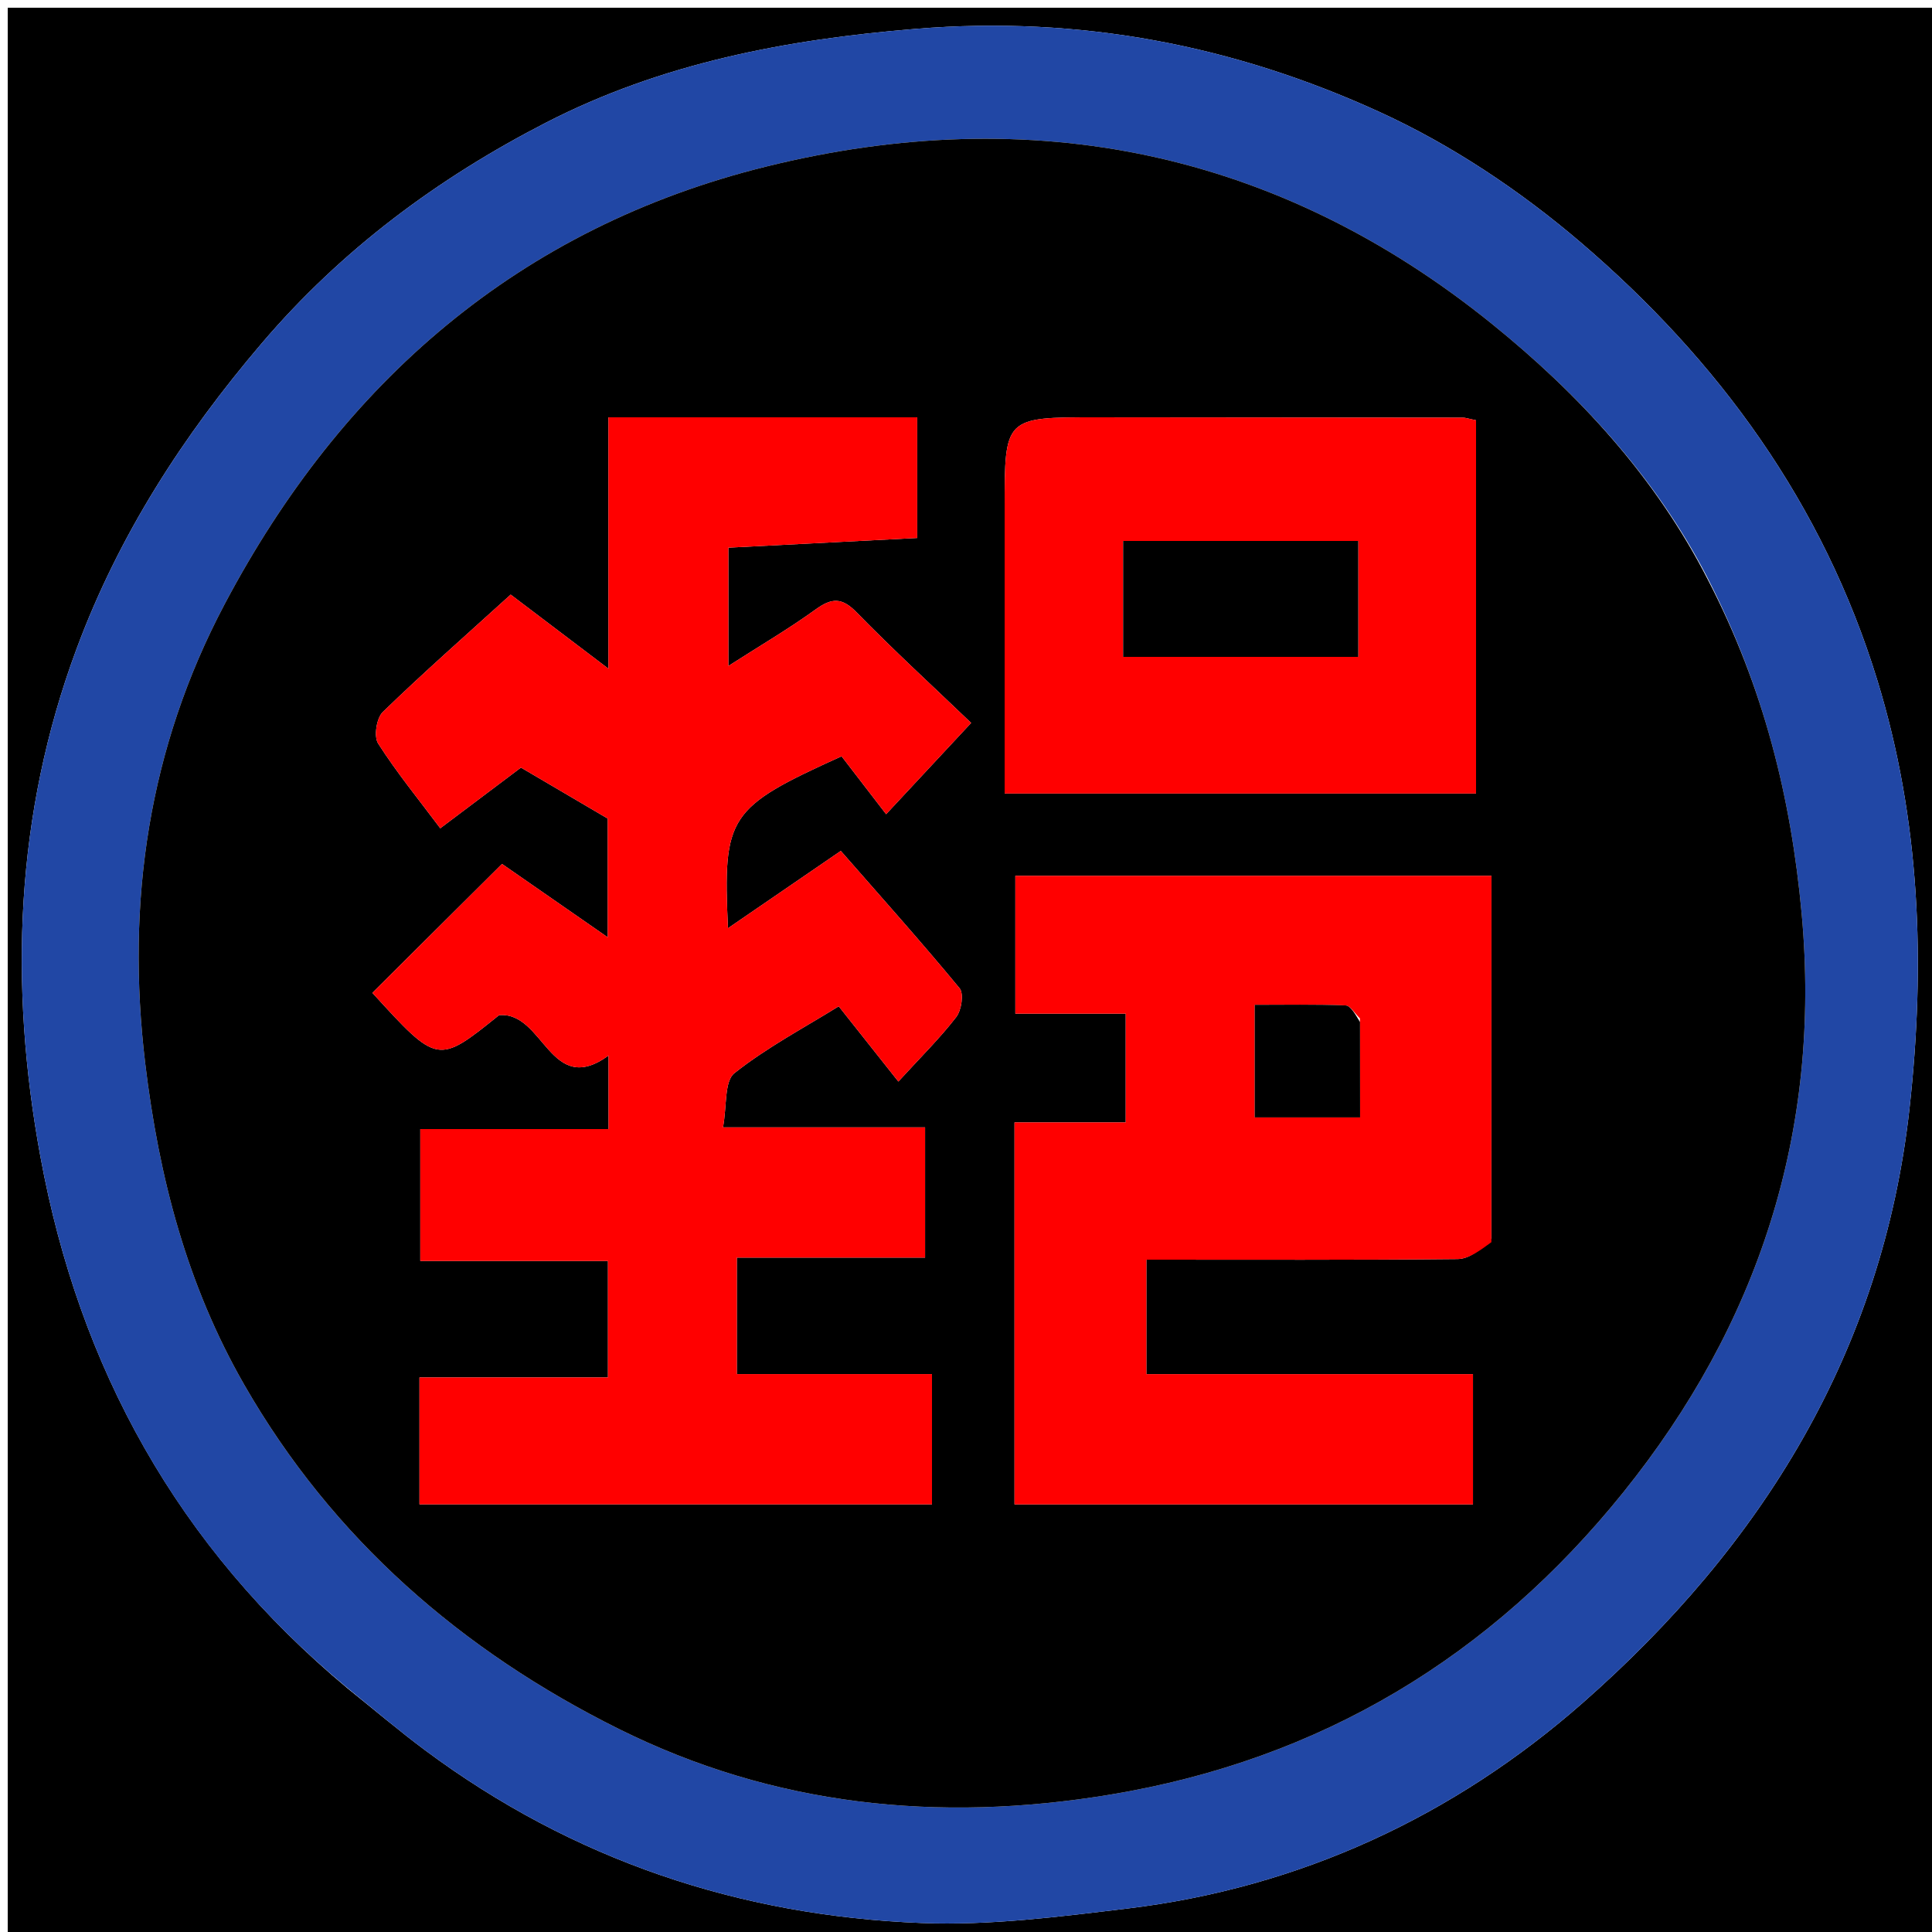
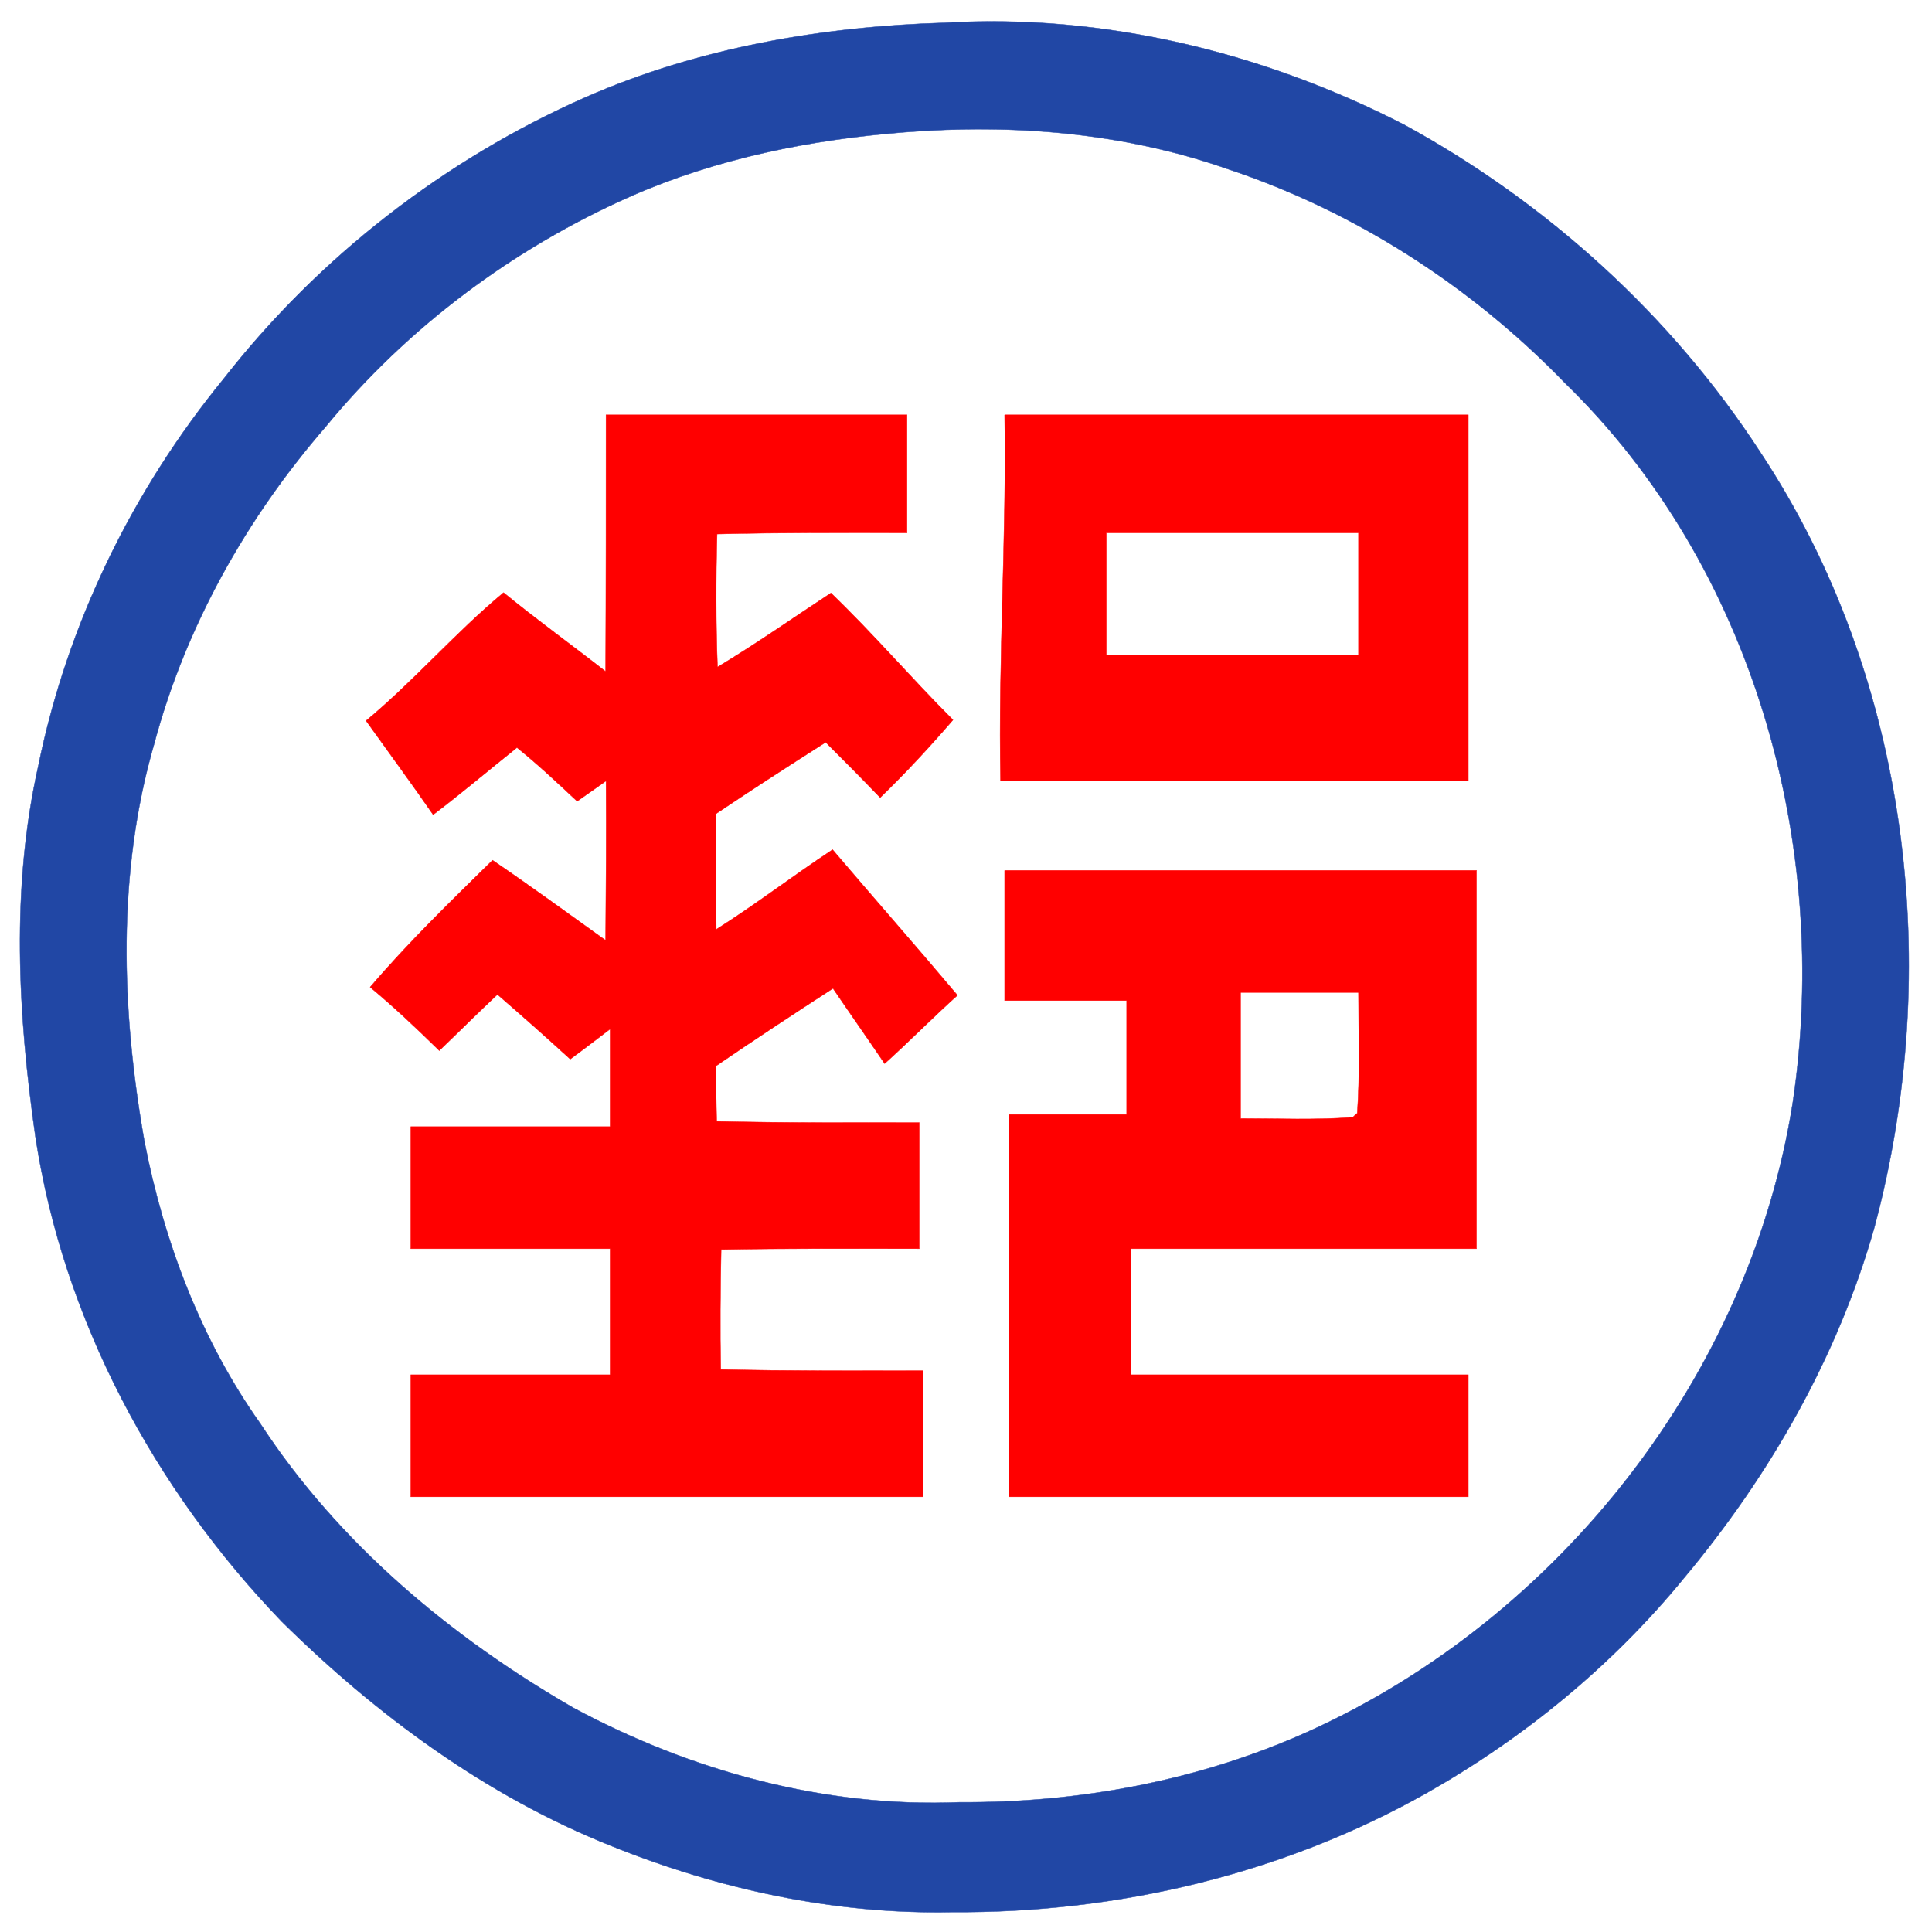
- <svg xmlns="http://www.w3.org/2000/svg" version="1.1" id="Layer_1" x="0px" y="0px" width="100%" viewBox="0 0 250 250" enable-background="new 0 0 250 250" xml:space="preserve">
-   <path fill="#000000" opacity="1" stroke="none" d=" M1,91   C1,60.667 1,30.833 1,1   C84.333,1 167.667,1 251,1   C251,84.333 251,167.667 251,251   C167.667,251 84.333,251 1,251   C1,197.833 1,144.667 1,91  M44.996,218.495   C48.337,221.169 51.601,223.948 55.033,226.5   C74.089,240.671 95.689,247.915 119.249,248.837   C128.093,249.183 137.051,248.026 145.885,246.963   C168.261,244.268 188.122,235.005 204.802,220.353   C227.975,199.998 243.62,174.908 247.095,143.387   C249.162,124.644 248.491,106.15 242.92,88.004   C235.915,65.186 222.378,46.608 204.506,31.337   C196.711,24.677 187.835,18.75 178.533,14.496   C159.639,5.855 139.747,2.008 118.572,3.728   C101.722,5.096 85.598,8.179 70.634,15.875   C56.661,23.061 44.199,32.298 33.847,44.447   C23.689,56.367 15.393,69.217 9.931,83.895   C1.94,105.368 1.153,127.494 5.231,149.679   C10.237,176.906 22.917,200.096 44.996,218.495  z" />
-   <path fill="#2147A5" opacity="1" stroke="none" d=" M44.741,218.243   C22.917,200.096 10.237,176.906 5.231,149.679   C1.153,127.494 1.94,105.368 9.931,83.895   C15.393,69.217 23.689,56.367 33.847,44.447   C44.199,32.298 56.661,23.061 70.634,15.875   C85.598,8.179 101.722,5.096 118.572,3.728   C139.747,2.008 159.639,5.855 178.533,14.496   C187.835,18.75 196.711,24.677 204.506,31.337   C222.378,46.608 235.915,65.186 242.92,88.004   C248.491,106.15 249.162,124.644 247.095,143.387   C243.62,174.908 227.975,199.998 204.802,220.353   C188.122,235.005 168.261,244.268 145.885,246.963   C137.051,248.026 128.093,249.183 119.249,248.837   C95.689,247.915 74.089,240.671 55.033,226.5   C51.601,223.948 48.337,221.169 44.741,218.243  M220.907,74.675   C214.149,61.611 204.219,50.935 193.057,41.914   C165.379,19.547 133.554,13.044 99.152,21.552   C67.199,29.454 44.268,49.434 29.061,78.192   C19.254,96.738 16.268,116.627 18.796,137.63   C20.573,152.391 24.202,166.279 31.603,179.181   C43.064,199.163 59.837,213.662 80.088,223.731   C100.05,233.656 121.333,235.913 143.615,232.23   C171.039,227.698 193.022,214.265 210.045,193.118   C227.455,171.488 235.718,146.543 233.139,118.28   C231.756,103.127 228.168,88.835 220.907,74.675  z" />
-   <path fill="#000000" opacity="1" stroke="none" d=" M221.009,75.034   C228.168,88.835 231.756,103.127 233.139,118.28   C235.718,146.543 227.455,171.488 210.045,193.118   C193.022,214.265 171.039,227.698 143.615,232.23   C121.333,235.913 100.05,233.656 80.088,223.731   C59.837,213.662 43.064,199.163 31.603,179.181   C24.202,166.279 20.573,152.391 18.796,137.63   C16.268,116.627 19.254,96.738 29.061,78.192   C44.268,49.434 67.199,29.454 99.152,21.552   C133.554,13.044 165.379,19.547 193.057,41.914   C204.219,50.935 214.149,61.611 221.009,75.034  M106.486,54   C97.398,54 88.311,54 78.73,54   C78.73,65.088 78.73,75.448 78.73,86.526   C73.98,82.926 69.901,79.835 66.083,76.941   C60.233,82.254 54.761,87.065 49.536,92.13   C48.719,92.922 48.351,95.305 48.932,96.213   C51.352,99.996 54.214,103.497 56.971,107.179   C60.882,104.237 64.503,101.512 67.411,99.325   C71.414,101.677 74.798,103.666 78.641,105.924   C78.641,110.014 78.641,115.395 78.641,121.287   C73.709,117.864 69.255,114.773 64.961,111.793   C59.04,117.68 53.612,123.078 48.185,128.475   C56.641,137.747 56.641,137.747 64.578,131.361   C70.404,130.856 71.16,142.103 78.746,136.587   C78.746,139.736 78.746,142.653 78.746,146.103   C70.44,146.103 62.374,146.103 54.386,146.103   C54.386,152.041 54.386,157.427 54.386,163.168   C62.705,163.168 70.642,163.168 78.667,163.168   C78.667,168.264 78.667,172.979 78.667,178.239   C70.282,178.239 62.223,178.239 54.28,178.239   C54.28,184.06 54.28,189.328 54.28,194.663   C76.609,194.663 98.655,194.663 120.6,194.663   C120.6,188.93 120.6,183.542 120.6,177.804   C111.933,177.804 103.664,177.804 95.347,177.804   C95.347,172.71 95.347,167.993 95.347,162.733   C103.747,162.733 111.81,162.733 119.706,162.733   C119.706,156.911 119.706,151.643 119.706,145.879   C111.006,145.879 102.589,145.879 93.555,145.879   C94.075,143.084 93.713,139.911 95.035,138.864   C99.257,135.519 104.105,132.963 108.531,130.214   C111.182,133.559 113.464,136.439 116.248,139.952   C119.111,136.823 121.609,134.361 123.735,131.611   C124.417,130.73 124.743,128.571 124.168,127.875   C119.152,121.805 113.895,115.935 108.799,110.108   C103.826,113.515 99.222,116.67 94.198,120.112   C93.533,105.558 94.21,104.523 108.897,97.863   C110.626,100.109 112.644,102.73 114.665,105.355   C118.431,101.311 121.758,97.739 125.664,93.545   C120.602,88.694 115.589,84.099 110.846,79.24   C108.942,77.289 107.632,77.351 105.545,78.859   C102.036,81.393 98.284,83.591 94.252,86.176   C94.252,80.619 94.252,76.009 94.252,70.867   C102.496,70.444 110.514,70.034 118.691,69.615   C118.691,64.453 118.691,59.404 118.691,54   C114.75,54 111.114,54 106.486,54  M192.996,160.26   C192.996,144.652 192.996,129.044 192.996,113.324   C172.085,113.324 151.705,113.324 131.385,113.324   C131.385,119.374 131.385,125.095 131.385,131.17   C136.373,131.17 140.98,131.17 145.667,131.17   C145.667,135.931 145.667,140.314 145.667,145.242   C140.616,145.242 135.886,145.242 131.277,145.242   C131.277,162.056 131.277,178.32 131.277,194.666   C151.27,194.666 170.983,194.666 190.603,194.666   C190.603,188.937 190.603,183.549 190.603,177.812   C176.274,177.812 162.34,177.812 148.342,177.812   C148.342,172.72 148.342,168.003 148.342,163   C161.989,163 175.297,163.055 188.603,162.921   C190.066,162.907 191.518,161.81 192.996,160.26  M191,93.457   C191,80.379 191,67.301 191,54.383   C189.943,54.167 189.624,54.045 189.304,54.045   C173.483,54.023 157.662,54.009 141.842,54.001   C130,53.995 130,54 130,65.773   C130,78.043 130,90.312 130,102.677   C150.589,102.677 170.629,102.677 191,102.677   C191,99.72 191,97.081 191,93.457  z" />
-   <path fill="#FF0000" opacity="1" stroke="none" d=" M106.982,54   C111.114,54 114.75,54 118.691,54   C118.691,59.404 118.691,64.453 118.691,69.615   C110.514,70.034 102.496,70.444 94.252,70.867   C94.252,76.009 94.252,80.619 94.252,86.176   C98.284,83.591 102.036,81.393 105.545,78.859   C107.632,77.351 108.942,77.289 110.846,79.24   C115.589,84.099 120.602,88.694 125.664,93.545   C121.758,97.739 118.431,101.311 114.665,105.355   C112.644,102.73 110.626,100.109 108.897,97.863   C94.21,104.523 93.533,105.558 94.198,120.112   C99.222,116.67 103.826,113.515 108.799,110.108   C113.895,115.935 119.152,121.805 124.168,127.875   C124.743,128.571 124.417,130.73 123.735,131.611   C121.609,134.361 119.111,136.823 116.248,139.952   C113.464,136.439 111.182,133.559 108.531,130.214   C104.105,132.963 99.257,135.519 95.035,138.864   C93.713,139.911 94.075,143.084 93.555,145.879   C102.589,145.879 111.006,145.879 119.706,145.879   C119.706,151.643 119.706,156.911 119.706,162.733   C111.81,162.733 103.747,162.733 95.347,162.733   C95.347,167.993 95.347,172.71 95.347,177.804   C103.664,177.804 111.933,177.804 120.6,177.804   C120.6,183.542 120.6,188.93 120.6,194.663   C98.655,194.663 76.609,194.663 54.28,194.663   C54.28,189.328 54.28,184.06 54.28,178.239   C62.223,178.239 70.282,178.239 78.667,178.239   C78.667,172.979 78.667,168.264 78.667,163.168   C70.642,163.168 62.705,163.168 54.386,163.168   C54.386,157.427 54.386,152.041 54.386,146.103   C62.374,146.103 70.44,146.103 78.746,146.103   C78.746,142.653 78.746,139.736 78.746,136.587   C71.16,142.103 70.404,130.856 64.578,131.361   C56.641,137.747 56.641,137.747 48.185,128.475   C53.612,123.078 59.04,117.68 64.961,111.793   C69.255,114.773 73.709,117.864 78.641,121.287   C78.641,115.395 78.641,110.014 78.641,105.924   C74.798,103.666 71.414,101.677 67.411,99.325   C64.503,101.512 60.882,104.237 56.971,107.179   C54.214,103.497 51.352,99.996 48.932,96.213   C48.351,95.305 48.719,92.922 49.536,92.13   C54.761,87.065 60.233,82.254 66.083,76.941   C69.901,79.835 73.98,82.926 78.73,86.526   C78.73,75.448 78.73,65.088 78.73,54   C88.311,54 97.398,54 106.982,54  z" />
-   <path fill="#FF0000" opacity="1" stroke="none" d=" M192.985,160.738   C191.518,161.81 190.066,162.907 188.603,162.921   C175.297,163.055 161.989,163 148.342,163   C148.342,168.003 148.342,172.72 148.342,177.812   C162.34,177.812 176.274,177.812 190.603,177.812   C190.603,183.549 190.603,188.937 190.603,194.666   C170.983,194.666 151.27,194.666 131.277,194.666   C131.277,178.32 131.277,162.056 131.277,145.242   C135.886,145.242 140.616,145.242 145.667,145.242   C145.667,140.314 145.667,135.931 145.667,131.17   C140.98,131.17 136.373,131.17 131.385,131.17   C131.385,125.095 131.385,119.374 131.385,113.324   C151.705,113.324 172.085,113.324 192.996,113.324   C192.996,129.044 192.996,144.652 192.985,160.738  M175.975,131.778   C175.352,131.193 174.749,130.127 174.103,130.101   C170.182,129.944 166.252,130.023 162.359,130.023   C162.359,135.34 162.359,140.049 162.359,144.591   C167.106,144.591 171.488,144.591 175.996,144.591   C175.996,140.365 175.996,136.546 175.975,131.778  z" />
-   <path fill="#FF0000" opacity="1" stroke="none" d=" M191,93.949   C191,97.081 191,99.72 191,102.677   C170.629,102.677 150.589,102.677 130,102.677   C130,90.312 130,78.043 130,65.773   C130,54 130,53.995 141.842,54.001   C157.662,54.009 173.483,54.023 189.304,54.045   C189.624,54.045 189.943,54.167 191,54.383   C191,67.301 191,80.379 191,93.949  M153.558,85   C160.965,85 168.373,85 175.758,85   C175.758,79.672 175.758,75.078 175.758,70   C170.586,70 165.642,70 160.699,70   C155.597,70 150.496,70 145.334,70   C145.334,75.277 145.334,79.987 145.334,85   C147.97,85 150.274,85 153.558,85  z" />
-   <path fill="#000000" opacity="1" stroke="none" d=" M175.985,132.253   C175.996,136.546 175.996,140.365 175.996,144.591   C171.488,144.591 167.106,144.591 162.359,144.591   C162.359,140.049 162.359,135.34 162.359,130.023   C166.252,130.023 170.182,129.944 174.103,130.101   C174.749,130.127 175.352,131.193 175.985,132.253  z" />
-   <path fill="#000000" opacity="1" stroke="none" d=" M153.068,85   C150.274,85 147.97,85 145.334,85   C145.334,79.987 145.334,75.277 145.334,70   C150.496,70 155.597,70 160.699,70   C165.642,70 170.586,70 175.758,70   C175.758,75.078 175.758,79.672 175.758,85   C168.373,85 160.965,85 153.068,85  z" />
+ <svg xmlns="http://www.w3.org/2000/svg" width="256px" height="256px" viewBox="0 0 475 475" version="1.1">
+   <path fill="#fefefe" stroke="#fefefe" stroke-width="0.094" opacity="0.00" d=" M 0.0 0.0 L 475.0 0.0 L 475.0 475.0 L 0.0 475.0 L 0.0 0.0 M 232.4 5.6 C 202.2 6.5 171.8 11.7 144.0 23.9 C 109.3 39.2 78.4 63.2 55.1 93.0 C 32.5 120.6 16.5 153.5 9.4 188.4 C 2.7 218.3 4.4 249.3 8.7 279.4 C 15.5 324.3 37.9 366.1 69.3 398.7 C 92.6 421.7 119.6 441.6 150.2 453.8 C 176.7 464.5 205.3 470.7 234.0 470.1 C 274.6 470.4 315.4 460.8 350.8 440.8 C 374.8 427.2 396.5 409.4 414.0 388.0 C 435.1 362.8 451.8 333.6 460.8 301.9 C 477.9 238.3 469.5 166.6 432.8 111.2 C 411.0 77.6 380.4 49.9 345.3 30.7 C 310.7 12.9 271.4 3.3 232.4 5.6 Z" />
+   <path fill="#2147a5" stroke="#2147a5" stroke-width="0.094" opacity="1.00" d=" M 232.4 5.6 C 271.4 3.3 310.7 12.9 345.3 30.7 C 380.4 49.9 411.0 77.6 432.8 111.2 C 469.5 166.6 477.9 238.3 460.8 301.9 C 451.8 333.6 435.1 362.8 414.0 388.0 C 396.5 409.4 374.8 427.2 350.8 440.8 C 315.4 460.8 274.6 470.4 234.0 470.1 C 205.3 470.7 176.7 464.5 150.2 453.8 C 119.6 441.6 92.6 421.7 69.3 398.7 C 37.9 366.1 15.5 324.3 8.7 279.4 C 4.4 249.3 2.7 218.3 9.4 188.4 C 16.5 153.5 32.5 120.6 55.1 93.0 C 78.4 63.2 109.3 39.2 144.0 23.9 C 171.8 11.7 202.2 6.5 232.4 5.6 M 222.4 32.5 C 199.4 34.3 176.4 38.9 155.2 48.2 C 126.2 61.0 100.1 80.5 80.0 105.0 C 60.5 127.5 45.6 154.1 37.9 182.9 C 28.7 214.6 29.8 248.4 35.5 280.6 C 40.3 305.3 49.4 329.4 64.0 350.0 C 83.2 379.4 110.8 402.5 141.0 419.9 C 170.0 435.5 203.0 444.5 236.0 443.1 C 265.3 443.3 294.9 437.8 321.7 425.7 C 383.4 397.8 430.3 338.0 440.8 270.9 C 450.2 207.8 431.1 139.2 384.8 94.2 C 361.8 70.4 333.1 51.9 301.7 41.5 C 276.3 32.6 249.1 30.4 222.4 32.5 Z" />
+   <path fill="#fefefe" stroke="#fefefe" stroke-width="0.094" opacity="0.00" d=" M 222.4 32.5 C 249.1 30.4 276.3 32.6 301.7 41.5 C 333.1 51.9 361.8 70.4 384.8 94.2 C 431.1 139.2 450.2 207.8 440.8 270.9 C 430.3 338.0 383.4 397.8 321.7 425.7 C 294.9 437.8 265.3 443.3 236.0 443.1 C 203.0 444.5 170.0 435.5 141.0 419.9 C 110.8 402.5 83.2 379.4 64.0 350.0 C 49.4 329.4 40.3 305.3 35.5 280.6 C 29.8 248.4 28.7 214.6 37.9 182.9 C 45.6 154.1 60.5 127.5 80.0 105.0 C 100.1 80.5 126.2 61.0 155.2 48.2 C 176.4 38.9 199.4 34.3 222.4 32.5 M 149.0 102.0 C 149.0 123.0 149.0 144.1 148.9 165.1 C 140.6 158.6 132.0 152.4 123.8 145.7 C 112.0 155.5 101.9 167.3 90.0 177.2 C 95.5 184.9 101.1 192.5 106.5 200.3 C 113.5 195.0 120.2 189.3 127.1 183.8 C 132.2 187.9 137.1 192.5 141.9 197.0 C 144.3 195.3 146.6 193.7 149.0 192.0 C 149.1 205.1 149.0 218.2 148.9 231.2 C 139.7 224.6 130.5 217.9 121.1 211.5 C 110.8 221.6 100.4 231.7 91.0 242.7 C 96.9 247.6 102.5 252.9 108.0 258.3 C 112.8 253.7 117.5 249.0 122.3 244.5 C 128.3 249.7 134.3 255.0 140.2 260.4 C 143.5 258.0 146.7 255.5 150.0 253.0 C 150.0 261.0 150.0 269.0 150.0 277.0 C 133.7 277.0 117.3 277.0 101.0 277.0 C 101.0 287.0 101.0 297.0 101.0 307.0 C 117.3 307.0 133.7 307.0 150.0 307.0 C 150.0 317.3 150.0 327.7 150.0 338.0 C 133.7 338.0 117.3 338.0 101.0 338.0 C 101.0 348.0 101.0 358.0 101.0 368.0 C 143.0 368.0 185.0 368.0 227.0 368.0 C 227.0 357.7 227.0 347.3 227.0 337.0 C 210.4 337.0 193.8 337.1 177.2 336.7 C 177.0 326.9 177.1 317.0 177.3 307.2 C 193.5 306.9 209.8 307.0 226.0 307.0 C 226.0 296.7 226.0 286.3 226.0 276.0 C 209.4 276.0 192.8 276.1 176.2 275.7 C 176.1 271.1 176.0 266.6 176.0 262.1 C 185.5 255.6 195.1 249.3 204.8 243.0 C 209.0 249.2 213.3 255.3 217.5 261.5 C 223.6 256.0 229.3 250.2 235.4 244.7 C 225.3 232.7 214.9 220.9 204.7 208.9 C 195.0 215.3 185.9 222.3 176.1 228.5 C 176.0 219.0 176.0 209.5 176.0 200.1 C 184.9 194.1 193.9 188.3 203.0 182.5 C 207.5 187.0 212.0 191.5 216.4 196.1 C 222.7 190.0 228.6 183.6 234.3 177.0 C 224.1 166.8 214.7 155.8 204.3 145.8 C 195.0 151.9 185.9 158.3 176.4 164.0 C 176.0 153.1 176.0 142.2 176.3 131.3 C 191.8 130.9 207.4 131.0 223.0 131.0 C 223.0 121.3 223.0 111.7 223.0 102.0 C 198.3 102.0 173.7 102.0 149.0 102.0 M 247.0 102.0 C 247.5 132.0 245.4 162.0 246.0 192.0 C 284.3 192.0 322.7 192.0 361.0 192.0 C 361.0 162.0 361.0 132.0 361.0 102.0 C 323.0 102.0 285.0 102.0 247.0 102.0 M 247.0 214.0 C 247.0 224.7 247.0 235.3 247.0 246.0 C 257.0 246.0 267.0 246.0 277.0 246.0 C 277.0 255.3 277.0 264.7 277.0 274.0 C 267.3 274.0 257.7 274.0 248.0 274.0 C 248.0 305.3 248.0 336.7 248.0 368.0 C 285.7 368.0 323.3 368.0 361.0 368.0 C 361.0 358.0 361.0 348.0 361.0 338.0 C 333.3 338.0 305.7 338.0 278.0 338.0 C 278.0 327.7 278.0 317.3 278.0 307.0 C 306.3 307.0 334.7 307.0 363.0 307.0 C 363.0 276.0 363.0 245.0 363.0 214.0 C 324.3 214.0 285.7 214.0 247.0 214.0 Z" />
+   <path fill="#ff0000" stroke="#ff0000" stroke-width="0.094" opacity="1.00" d=" M 149.0 102.0 C 173.7 102.0 198.3 102.0 223.0 102.0 C 223.0 111.7 223.0 121.3 223.0 131.0 C 207.4 131.0 191.8 130.9 176.3 131.3 C 176.0 142.2 176.0 153.1 176.4 164.0 C 185.9 158.3 195.0 151.9 204.3 145.8 C 214.7 155.8 224.1 166.8 234.3 177.0 C 228.6 183.6 222.7 190.0 216.4 196.1 C 212.0 191.5 207.5 187.0 203.0 182.5 C 193.9 188.3 184.9 194.1 176.0 200.1 C 176.0 209.5 176.0 219.0 176.1 228.5 C 185.9 222.3 195.0 215.3 204.7 208.9 C 214.9 220.9 225.3 232.7 235.4 244.7 C 229.3 250.2 223.6 256.0 217.5 261.5 C 213.3 255.3 209.0 249.2 204.8 243.0 C 195.1 249.3 185.5 255.6 176.0 262.1 C 176.0 266.6 176.1 271.1 176.2 275.7 C 192.8 276.1 209.4 276.0 226.0 276.0 C 226.0 286.3 226.0 296.7 226.0 307.0 C 209.8 307.0 193.5 306.9 177.3 307.2 C 177.1 317.0 177.0 326.9 177.2 336.7 C 193.8 337.1 210.4 337.0 227.0 337.0 C 227.0 347.3 227.0 357.7 227.0 368.0 C 185.0 368.0 143.0 368.0 101.0 368.0 C 101.0 358.0 101.0 348.0 101.0 338.0 C 117.3 338.0 133.7 338.0 150.0 338.0 C 150.0 327.7 150.0 317.3 150.0 307.0 C 133.7 307.0 117.3 307.0 101.0 307.0 C 101.0 297.0 101.0 287.0 101.0 277.0 C 117.3 277.0 133.7 277.0 150.0 277.0 C 150.0 269.0 150.0 261.0 150.0 253.0 C 146.7 255.5 143.5 258.0 140.2 260.4 C 134.3 255.0 128.3 249.7 122.3 244.5 C 117.5 249.0 112.8 253.7 108.0 258.3 C 102.5 252.9 96.9 247.6 91.0 242.7 C 100.4 231.7 110.8 221.6 121.1 211.5 C 130.5 217.9 139.7 224.6 148.9 231.2 C 149.0 218.2 149.1 205.1 149.0 192.0 C 146.6 193.7 144.3 195.3 141.9 197.0 C 137.1 192.5 132.2 187.9 127.1 183.8 C 120.2 189.3 113.5 195.0 106.5 200.3 C 101.1 192.5 95.5 184.9 90.0 177.2 C 101.9 167.3 112.0 155.5 123.8 145.7 C 132.0 152.4 140.6 158.6 148.9 165.1 C 149.0 144.1 149.0 123.0 149.0 102.0 Z" />
+   <path fill="#ff0000" stroke="#ff0000" stroke-width="0.094" opacity="1.00" d=" M 247.0 102.0 C 285.0 102.0 323.0 102.0 361.0 102.0 C 361.0 132.0 361.0 162.0 361.0 192.0 C 322.7 192.0 284.3 192.0 246.0 192.0 C 245.4 162.0 247.5 132.0 247.0 102.0 M 272.0 131.0 C 272.0 141.0 272.0 151.0 272.0 161.0 C 292.7 161.0 313.3 161.0 334.0 161.0 C 334.0 151.0 334.0 141.0 334.0 131.0 C 313.3 131.0 292.7 131.0 272.0 131.0 Z" />
+   <path fill="#fefefe" stroke="#fefefe" stroke-width="0.094" opacity="0.00" d=" M 272.0 131.0 C 292.7 131.0 313.3 131.0 334.0 131.0 C 334.0 141.0 334.0 151.0 334.0 161.0 C 313.3 161.0 292.7 161.0 272.0 161.0 C 272.0 151.0 272.0 141.0 272.0 131.0 Z" />
+   <path fill="#ff0000" stroke="#ff0000" stroke-width="0.094" opacity="1.00" d=" M 247.0 214.0 C 285.7 214.0 324.3 214.0 363.0 214.0 C 363.0 245.0 363.0 276.0 363.0 307.0 C 334.7 307.0 306.3 307.0 278.0 307.0 C 278.0 317.3 278.0 327.7 278.0 338.0 C 305.7 338.0 333.3 338.0 361.0 338.0 C 361.0 348.0 361.0 358.0 361.0 368.0 C 323.3 368.0 285.7 368.0 248.0 368.0 C 248.0 336.7 248.0 305.3 248.0 274.0 C 257.7 274.0 267.3 274.0 277.0 274.0 C 277.0 264.7 277.0 255.3 277.0 246.0 C 267.0 246.0 257.0 246.0 247.0 246.0 C 247.0 235.3 247.0 224.7 247.0 214.0 M 305.0 244.0 C 305.0 254.3 305.0 264.7 305.0 275.0 C 314.2 275.0 323.4 275.4 332.6 274.7 C 332.9 274.4 333.4 273.9 333.7 273.7 C 334.4 263.8 334.0 253.9 334.0 244.0 C 324.4 244.0 314.7 244.0 305.0 244.0 Z" />
+   <path fill="#fefefe" stroke="#fefefe" stroke-width="0.094" opacity="0.00" d=" M 305.0 244.0 C 314.7 244.0 324.4 244.0 334.0 244.0 C 334.0 253.9 334.4 263.8 333.7 273.7 C 333.4 273.9 332.9 274.4 332.6 274.7 C 323.4 275.4 314.2 275.0 305.0 275.0 C 305.0 264.7 305.0 254.3 305.0 244.0 Z" />
</svg>
